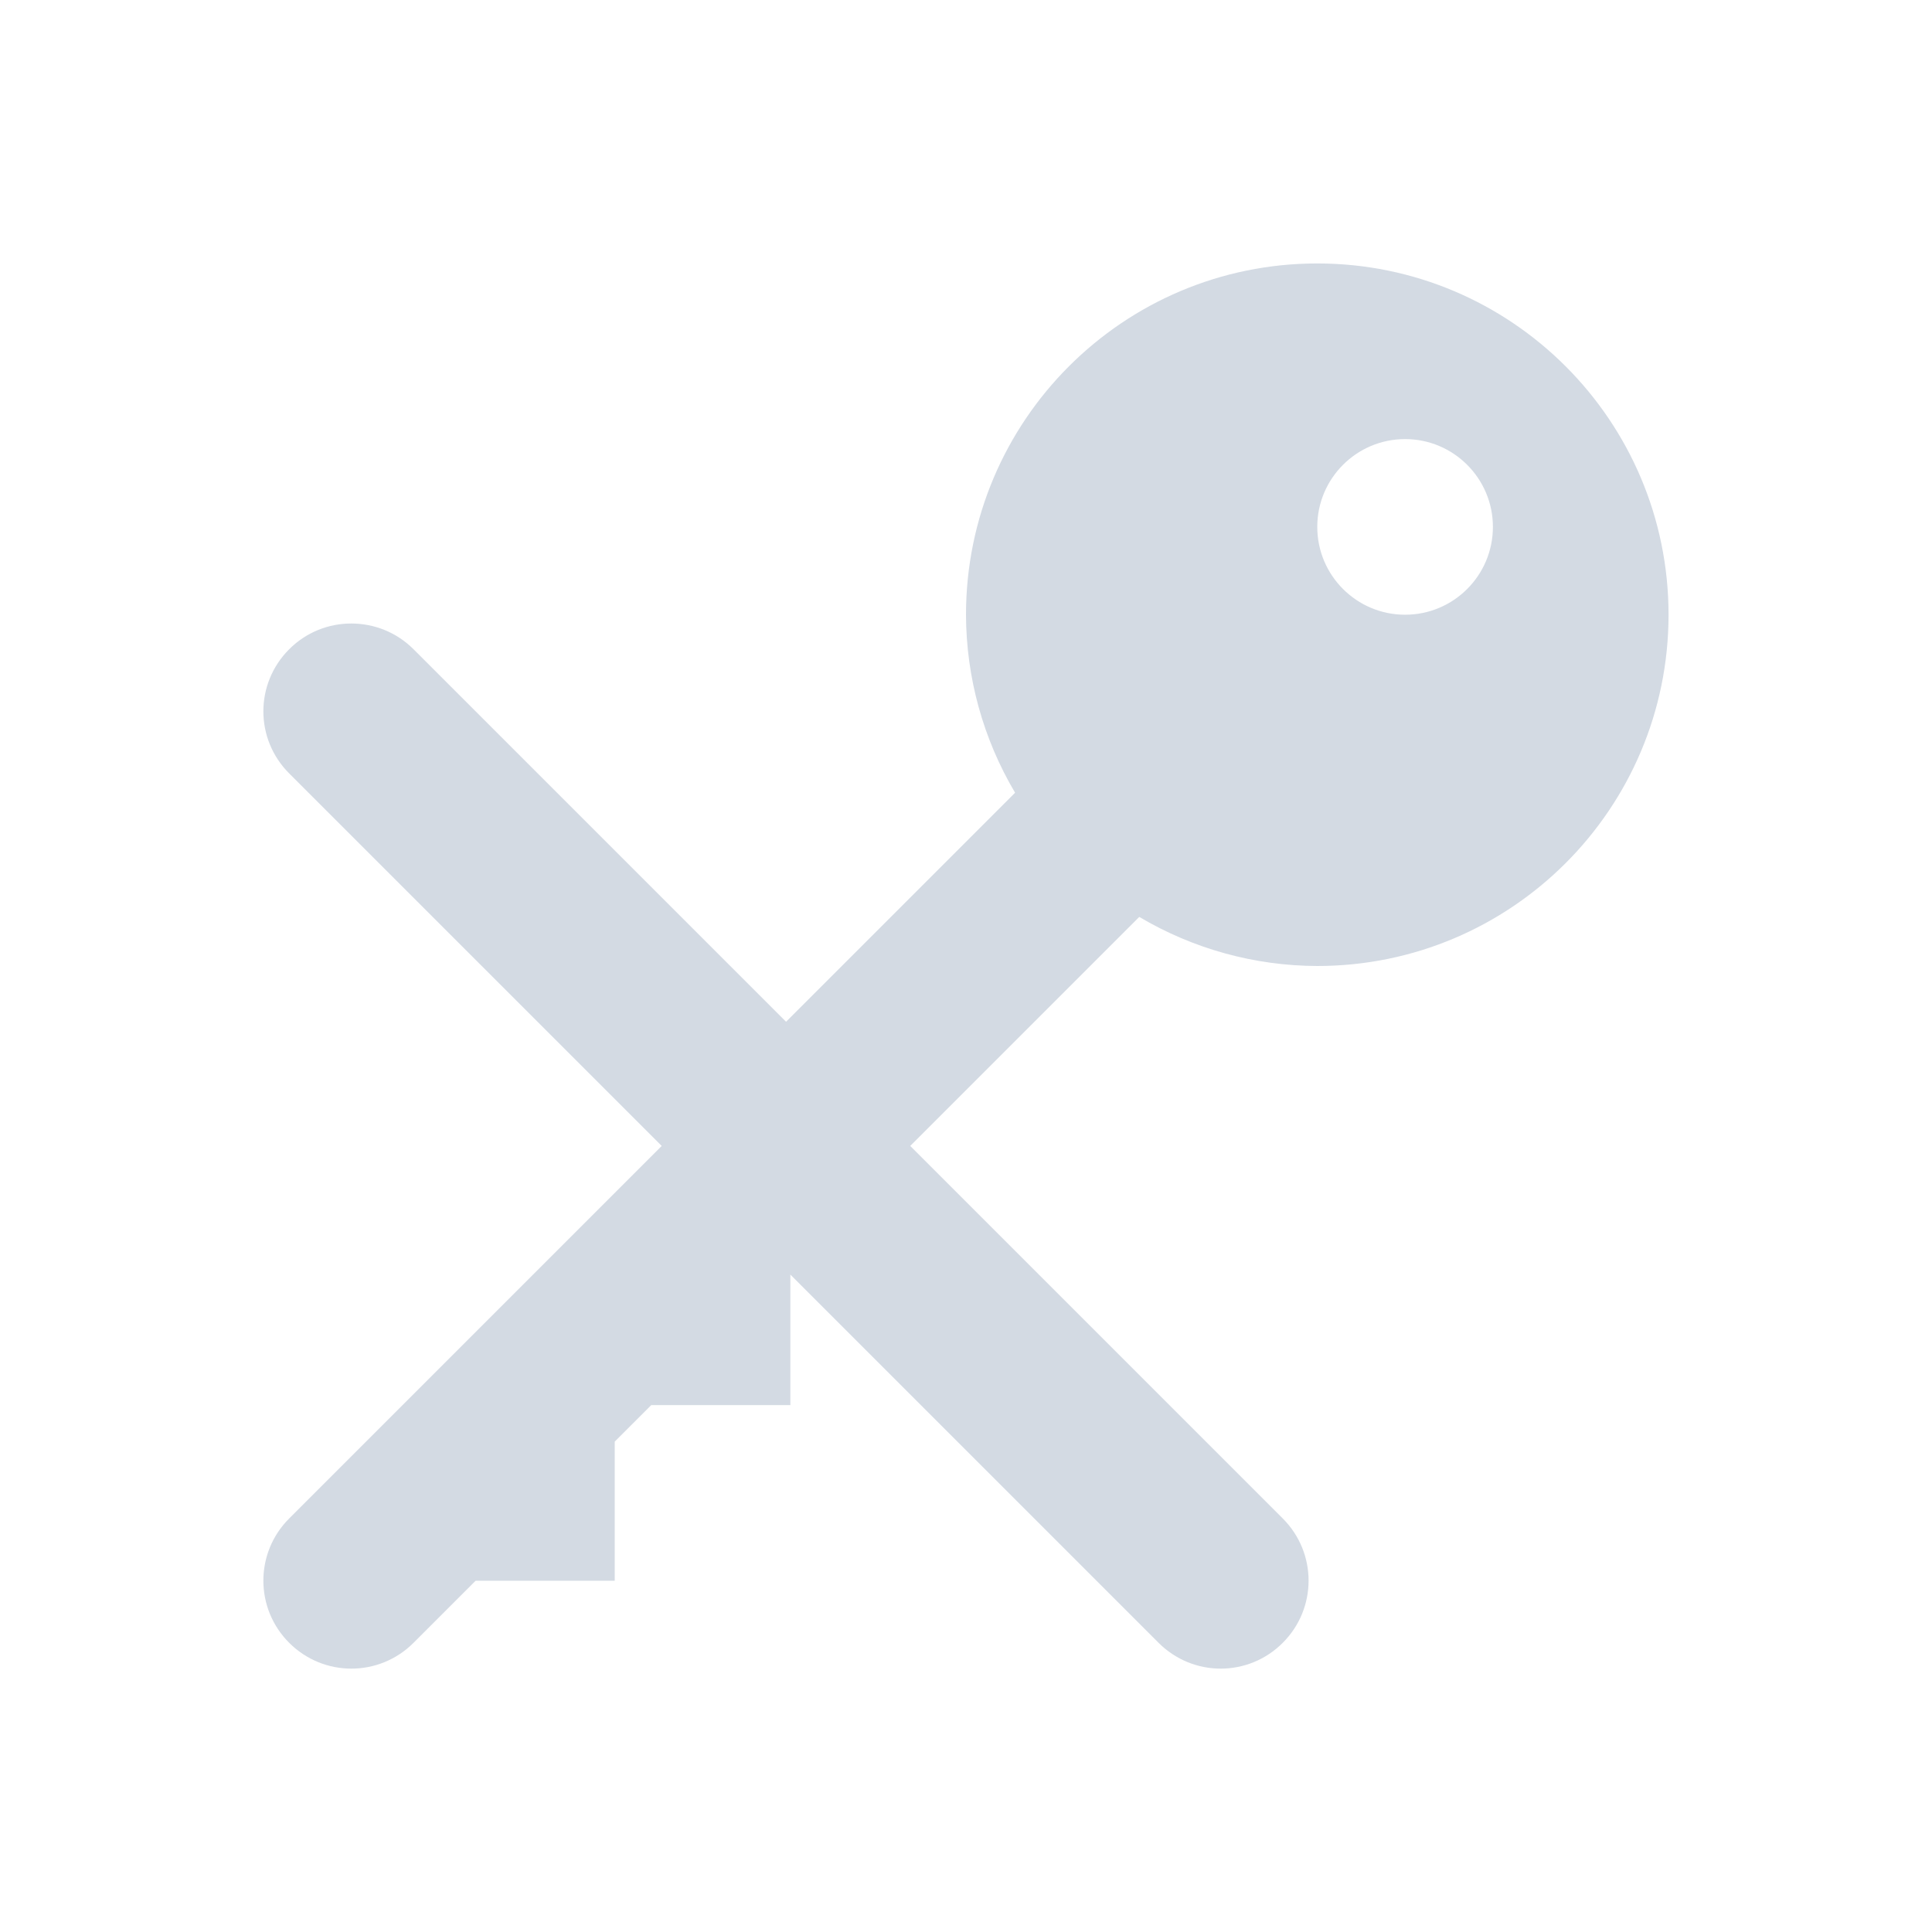
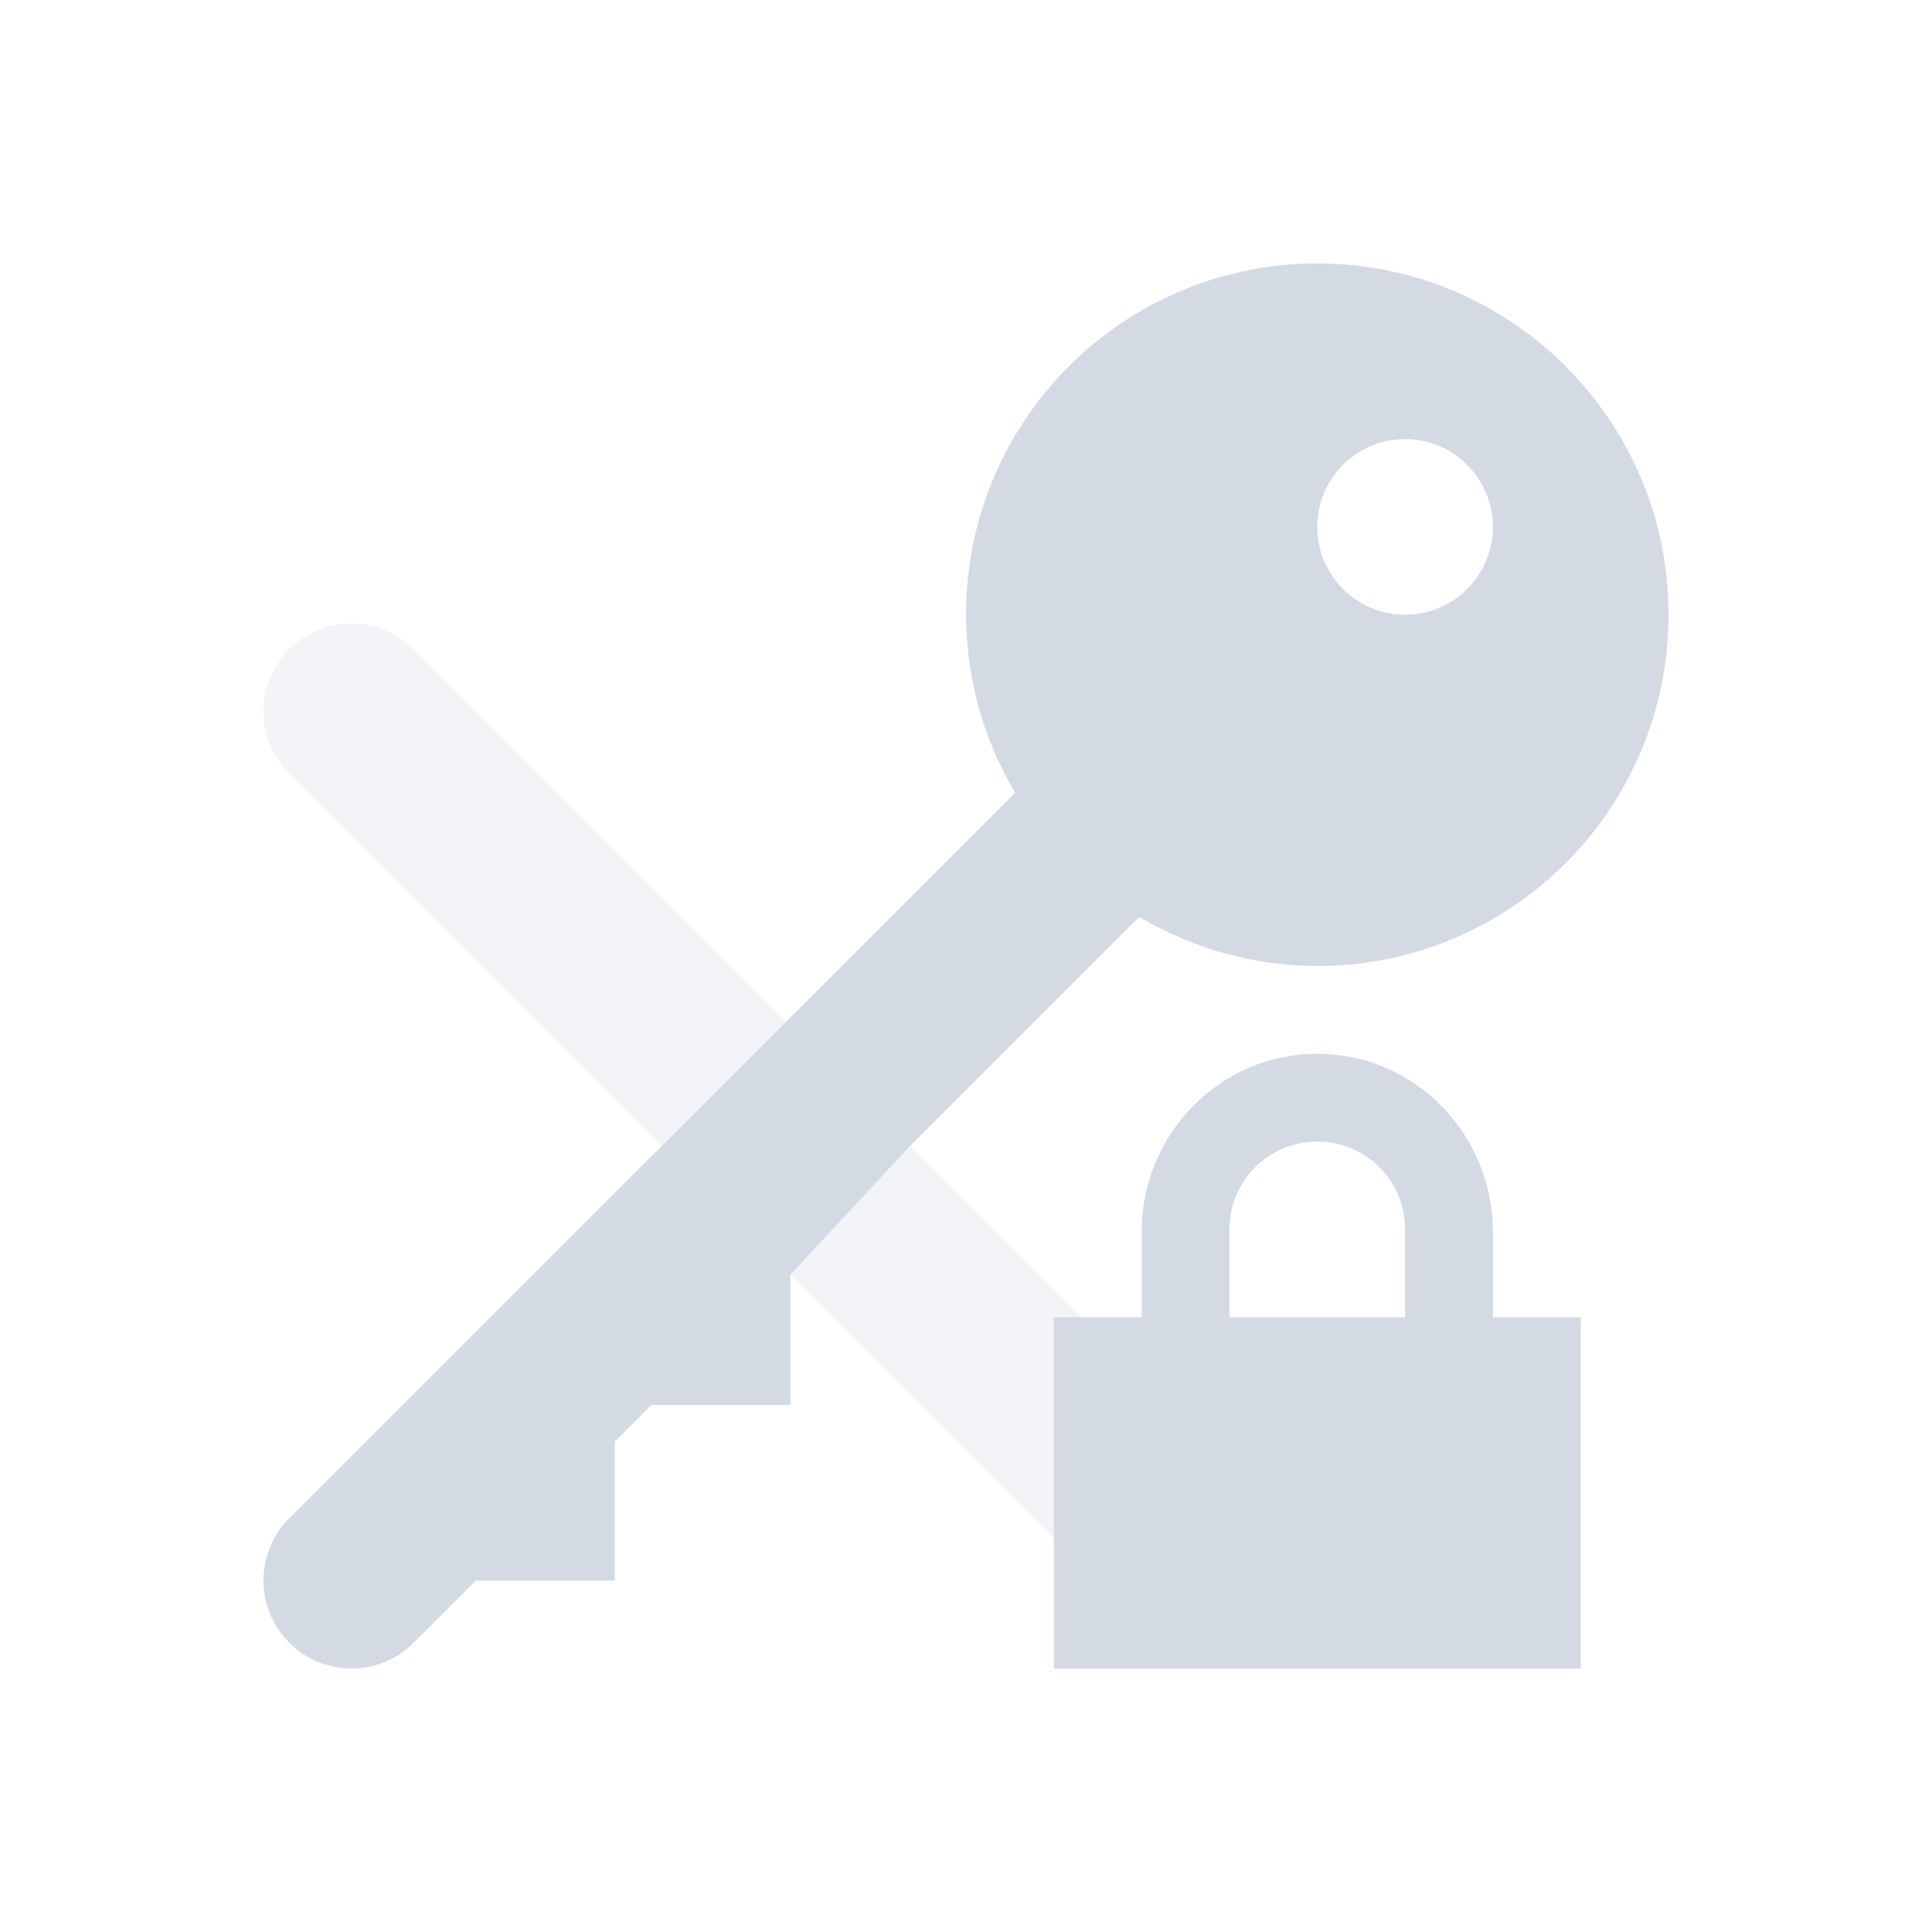
- <svg xmlns="http://www.w3.org/2000/svg" width="22" height="22" version="1">
-   <defs>
-     <style id="current-color-scheme" type="text/css">
+ <svg xmlns="http://www.w3.org/2000/svg" id="svg9" version="1" height="22" width="22">
+   <defs id="defs3">
+     <style type="text/css" id="current-color-scheme">
   .ColorScheme-Text { color:#d3dae3; } .ColorScheme-Highlight { color:#5294e2; }
  </style>
  </defs>
-   <path style="fill:currentColor" class="ColorScheme-Text" d="m15 3c-2.209 0-4 1.791-4 4 0.002 0.714 0.195 1.413 0.559 2.027l-2.608 2.608-4.242-4.242c-0.196-0.196-0.453-0.293-0.709-0.293s-0.511 0.097-0.707 0.293c-0.392 0.392-0.392 1.022 0 1.414l4.242 4.242-4.242 4.242c-0.392 0.392-0.392 1.024 0 1.416 0.392 0.392 1.024 0.392 1.416 0l0.707-0.707h1.584v-1.584l0.416-0.416h1.584v-1.486l4.193 4.193c0.392 0.392 1.023 0.392 1.414 0 0.392-0.392 0.392-1.024 0-1.416l-4.242-4.242 2.608-2.608c0.614 0.364 1.313 0.557 2.027 0.559 2.209 0 4-1.791 4-4s-1.791-4-4-4zm1 2c0.552 0 1 0.448 1 1s-0.448 1-1 1-1-0.448-1-1 0.448-1 1-1z" />
+   <path id="path5" d="m15 3c-2.209 0-4 1.791-4 4 0.002 0.714 0.195 1.413 0.559 2.027l-2.607 2.607-1.416 1.414-4.242 4.242c-0.392 0.392-0.392 1.024 0 1.416 0.392 0.392 1.024 0.392 1.416 0l0.707-0.707h1.584v-1.584l0.416-0.416h1.584v-1.486l1.365-1.465 2.607-2.607c0.614 0.364 1.314 0.557 2.027 0.559 2.209 0 4-1.791 4-4s-1.791-4-4-4zm1 2c0.552 0 1 0.448 1 1s-0.448 1-1 1-1-0.448-1-1 0.448-1 1-1z" class="ColorScheme-Text" style="fill:currentColor" />
+   <path id="path7" d="m4 7.1c-0.256 0-0.511 0.097-0.707 0.293-0.392 0.392-0.392 1.022 0 1.414l4.242 4.242 1.416-1.414-4.242-4.242c-0.196-0.196-0.453-0.293-0.709-0.293zm6.365 5.949l-1.365 1.465 4.193 4.193c0.392 0.392 1.023 0.392 1.414 0 0.392-0.392 0.392-1.024 0-1.416l-4.242-4.242z" class="ColorScheme-Text" style="fill:currentColor" opacity=".3" />
+   <path style="color:#d3dae3;fill:currentColor" class="ColorScheme-Text" d="m 15,12 c -1.108,0 -2,0.911 -2,2.031 v 0.969 h -1 v 4 h 6 v -4 H 17 V 14.031 C 17,12.911 16.108,12 15,12 Z m 0,1 c 0.554,0 1,0.442 1,1 v 1 h -2 v -1 c 0,-0.558 0.446,-1 1,-1 z" id="path8" />
</svg>
